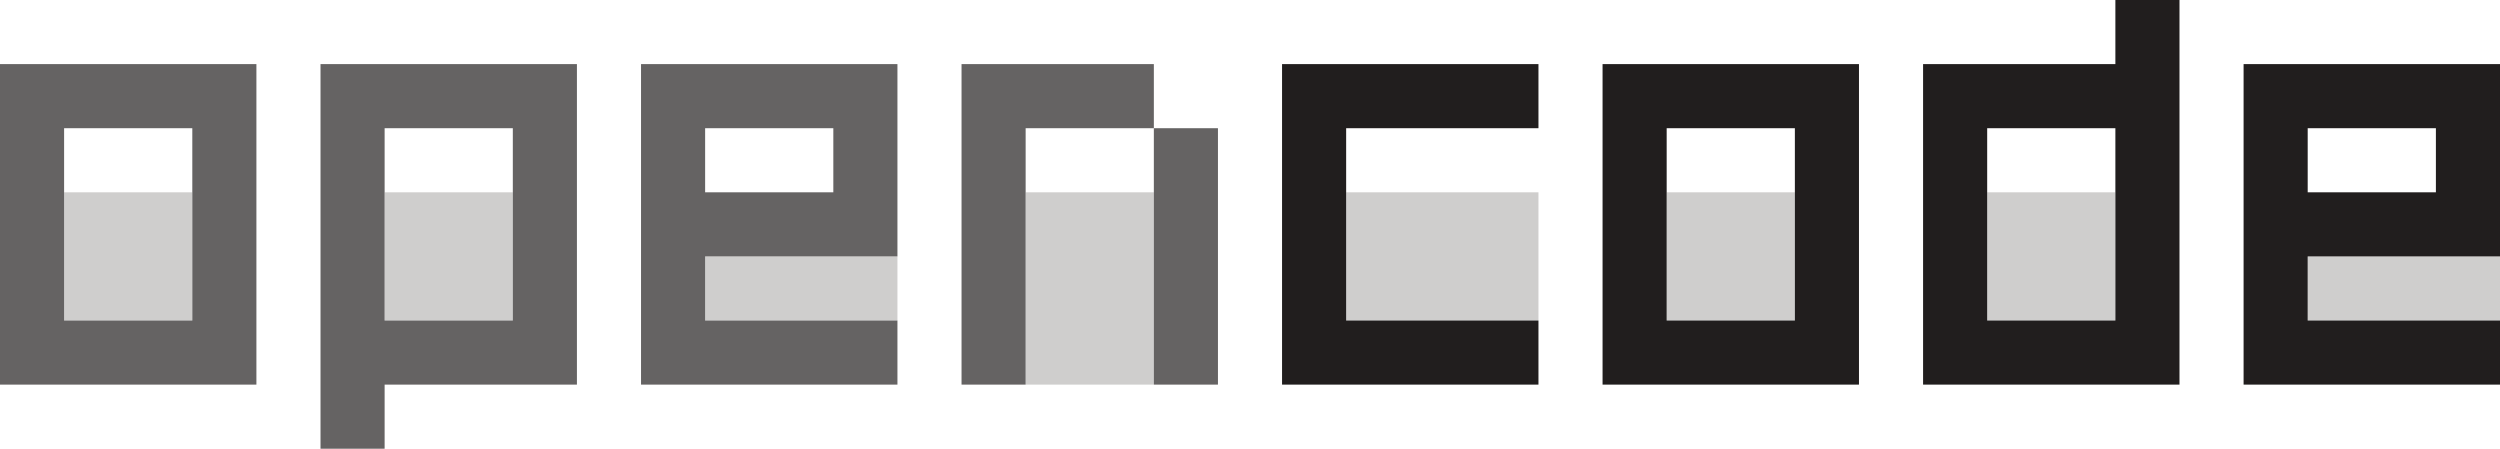
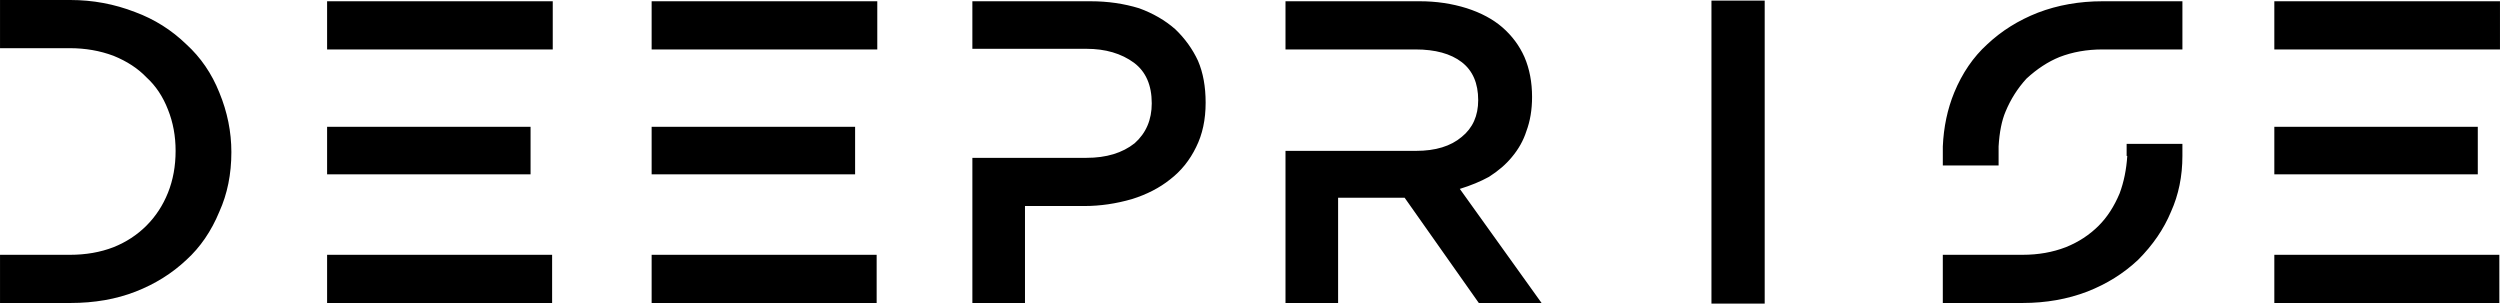
- <svg xmlns="http://www.w3.org/2000/svg" width="234" height="42" viewBox="0 0 234 42" fill="none">
-   <path d="M18 30H6V18H18V30Z" fill="#CFCECD" />
-   <path d="M18 12H6V30H18V12ZM24 36H0V6H24V36Z" fill="#656363" />
-   <path d="M48 30H36V18H48V30Z" fill="#CFCECD" />
-   <path d="M36 30H48V12H36V30ZM54 36H36V42H30V6H54V36Z" fill="#656363" />
-   <path d="M84 24V30H66V24H84Z" fill="#CFCECD" />
-   <path d="M84 24H66V30H84V36H60V6H84V24ZM66 18H78V12H66V18Z" fill="#656363" />
-   <path d="M108 36H96V18H108V36Z" fill="#CFCECD" />
-   <path d="M108 12H96V36H90V6H108V12ZM114 36H108V12H114V36Z" fill="#656363" />
-   <path d="M144 30H126V18H144V30Z" fill="#CFCECD" />
-   <path d="M144 12H126V30H144V36H120V6H144V12Z" fill="#211E1E" />
-   <path d="M168 30H156V18H168V30Z" fill="#CFCECD" />
-   <path d="M168 12H156V30H168V12ZM174 36H150V6H174V36Z" fill="#211E1E" />
-   <path d="M198 30H186V18H198V30Z" fill="#CFCECD" />
-   <path d="M198 12H186V30H198V12ZM204 36H180V6H198V0H204V36Z" fill="#211E1E" />
-   <path d="M234 24V30H216V24H234Z" fill="#CFCECD" />
-   <path d="M216 12V18H228V12H216ZM234 24H216V30H234V36H210V6H234V24Z" fill="#211E1E" />
+ <svg width="224.25" height="27.235" viewBox="0 0 350 42.508" class="looka-1j8o68f">
+   <defs id="SvgjsDefs1079" />
+   <g id="SvgjsG1080" featurekey="nameFeature-0" transform="matrix(1.135902,0,0,1.135902,-6.566846,-1.419878)" fill="#000000">
+     <path d="M32.812 27.344 c-0.99 2.396 -2.344 4.375 -4.062 5.938 c-1.771 1.667 -3.854 2.969 -6.25 3.906 s-5.078 1.406 -8.047 1.406 l-8.672 0 l0 -5.938 l8.594 0 c1.979 0 3.776 -0.312 5.391 -0.938 c1.562 -0.625 2.917 -1.51 4.062 -2.656 s2.031 -2.5 2.656 -4.062 s0.938 -3.281 0.938 -5.156 c0 -1.823 -0.312 -3.516 -0.938 -5.078 c-0.625 -1.615 -1.51 -2.943 -2.656 -3.984 c-1.042 -1.094 -2.396 -1.979 -4.062 -2.656 c-1.667 -0.625 -3.464 -0.938 -5.391 -0.938 l-8.594 0 l0 -5.938 l8.672 0 c2.76 0 5.417 0.495 7.969 1.484 c2.396 0.885 4.505 2.214 6.328 3.984 c1.771 1.615 3.125 3.594 4.062 5.938 c0.99 2.396 1.484 4.844 1.484 7.344 c0 2.708 -0.495 5.156 -1.484 7.344 z M46.094 1.406 l27.812 0 l0 5.938 l-27.812 0 l0 -5.938 z M46.094 32.656 l27.734 0 l0 5.938 l-27.734 0 l0 -5.938 z M46.094 16.875 l25.078 0 l0 5.859 l-25.078 0 l0 -5.859 z M86.094 1.406 l27.812 0 l0 5.938 l-27.812 0 l0 -5.938 z M86.094 32.656 l27.734 0 l0 5.938 l-27.734 0 l0 -5.938 z M86.094 16.875 l25.078 0 l0 5.859 l-25.078 0 l0 -5.859 z M153.438 8.75 c-0.677 -1.458 -1.615 -2.76 -2.813 -3.906 c-1.25 -1.094 -2.734 -1.953 -4.453 -2.578 c-1.875 -0.573 -3.854 -0.859 -5.938 -0.859 l-14.609 0 l0 5.859 l14.062 0 c2.344 0 4.297 0.573 5.859 1.719 c1.458 1.094 2.188 2.76 2.188 5 c0 2.031 -0.703 3.672 -2.109 4.922 c-1.51 1.198 -3.49 1.797 -5.937 1.797 l-14.062 0 l0 17.891 l6.484 0 l0 -11.953 l7.344 0 c1.927 0 3.88 -0.286 5.859 -0.859 c1.823 -0.573 3.385 -1.38 4.688 -2.422 c1.354 -1.042 2.422 -2.37 3.203 -3.984 c0.781 -1.562 1.172 -3.385 1.172 -5.469 c0 -1.979 -0.312 -3.698 -0.938 -5.156 z M195.781 38.594 l-10.078 -14.063 c1.354 -0.417 2.552 -0.911 3.594 -1.484 c1.146 -0.729 2.083 -1.536 2.812 -2.422 c0.833 -0.99 1.432 -2.057 1.797 -3.203 c0.469 -1.25 0.703 -2.656 0.703 -4.219 c0 -1.823 -0.312 -3.464 -0.938 -4.922 c-0.625 -1.406 -1.536 -2.63 -2.734 -3.672 c-1.146 -0.99 -2.604 -1.771 -4.375 -2.344 c-1.823 -0.573 -3.75 -0.859 -5.781 -0.859 l-16.562 0 l0 5.938 l16.016 0 c2.448 0 4.349 0.521 5.703 1.562 s2.031 2.604 2.031 4.688 c0 1.927 -0.677 3.438 -2.031 4.531 c-1.354 1.146 -3.229 1.719 -5.625 1.719 l-16.094 0 l0 18.75 l6.484 0 l0 -12.969 l8.203 0 l9.141 12.969 l7.734 0 l0 0 z M223.281 16.875 l0 -15.547 l-6.562 0 l0 37.344 l6.562 0 l0 -21.797 z M264.922 1.406 c-2.865 0 -5.521 0.469 -7.969 1.406 c-2.396 0.938 -4.479 2.24 -6.25 3.906 c-1.719 1.562 -3.073 3.542 -4.062 5.938 c-0.833 2.031 -1.302 4.245 -1.406 6.641 l0 2.344 l6.875 0 l0 -2.344 c0.104 -1.771 0.391 -3.203 0.859 -4.297 c0.625 -1.51 1.484 -2.865 2.578 -4.062 c1.302 -1.198 2.656 -2.083 4.062 -2.656 c1.615 -0.625 3.385 -0.938 5.313 -0.938 l9.844 0 l0 -5.938 l-9.844 0 z M267.891 18.984 l0 1.484 l0.078 0 c-0.104 1.667 -0.417 3.203 -0.938 4.609 c-0.677 1.615 -1.536 2.943 -2.578 3.984 c-1.146 1.146 -2.5 2.031 -4.062 2.656 c-1.615 0.625 -3.385 0.938 -5.313 0.938 l-9.844 0 l0 5.938 l9.844 0 c2.865 0 5.521 -0.469 7.969 -1.406 c2.396 -0.938 4.479 -2.24 6.25 -3.906 c1.823 -1.823 3.177 -3.802 4.062 -5.937 c0.938 -2.083 1.406 -4.375 1.406 -6.875 l0 -1.484 l-6.875 0 z M286.094 1.406 l27.812 0 l0 5.938 l-27.812 0 l0 -5.938 z M286.094 32.656 l27.734 0 l0 5.938 l-27.734 0 l0 -5.938 z M286.094 16.875 l25.078 0 l0 5.859 l-25.078 0 l0 -5.859 z" />
+   </g>
</svg>
